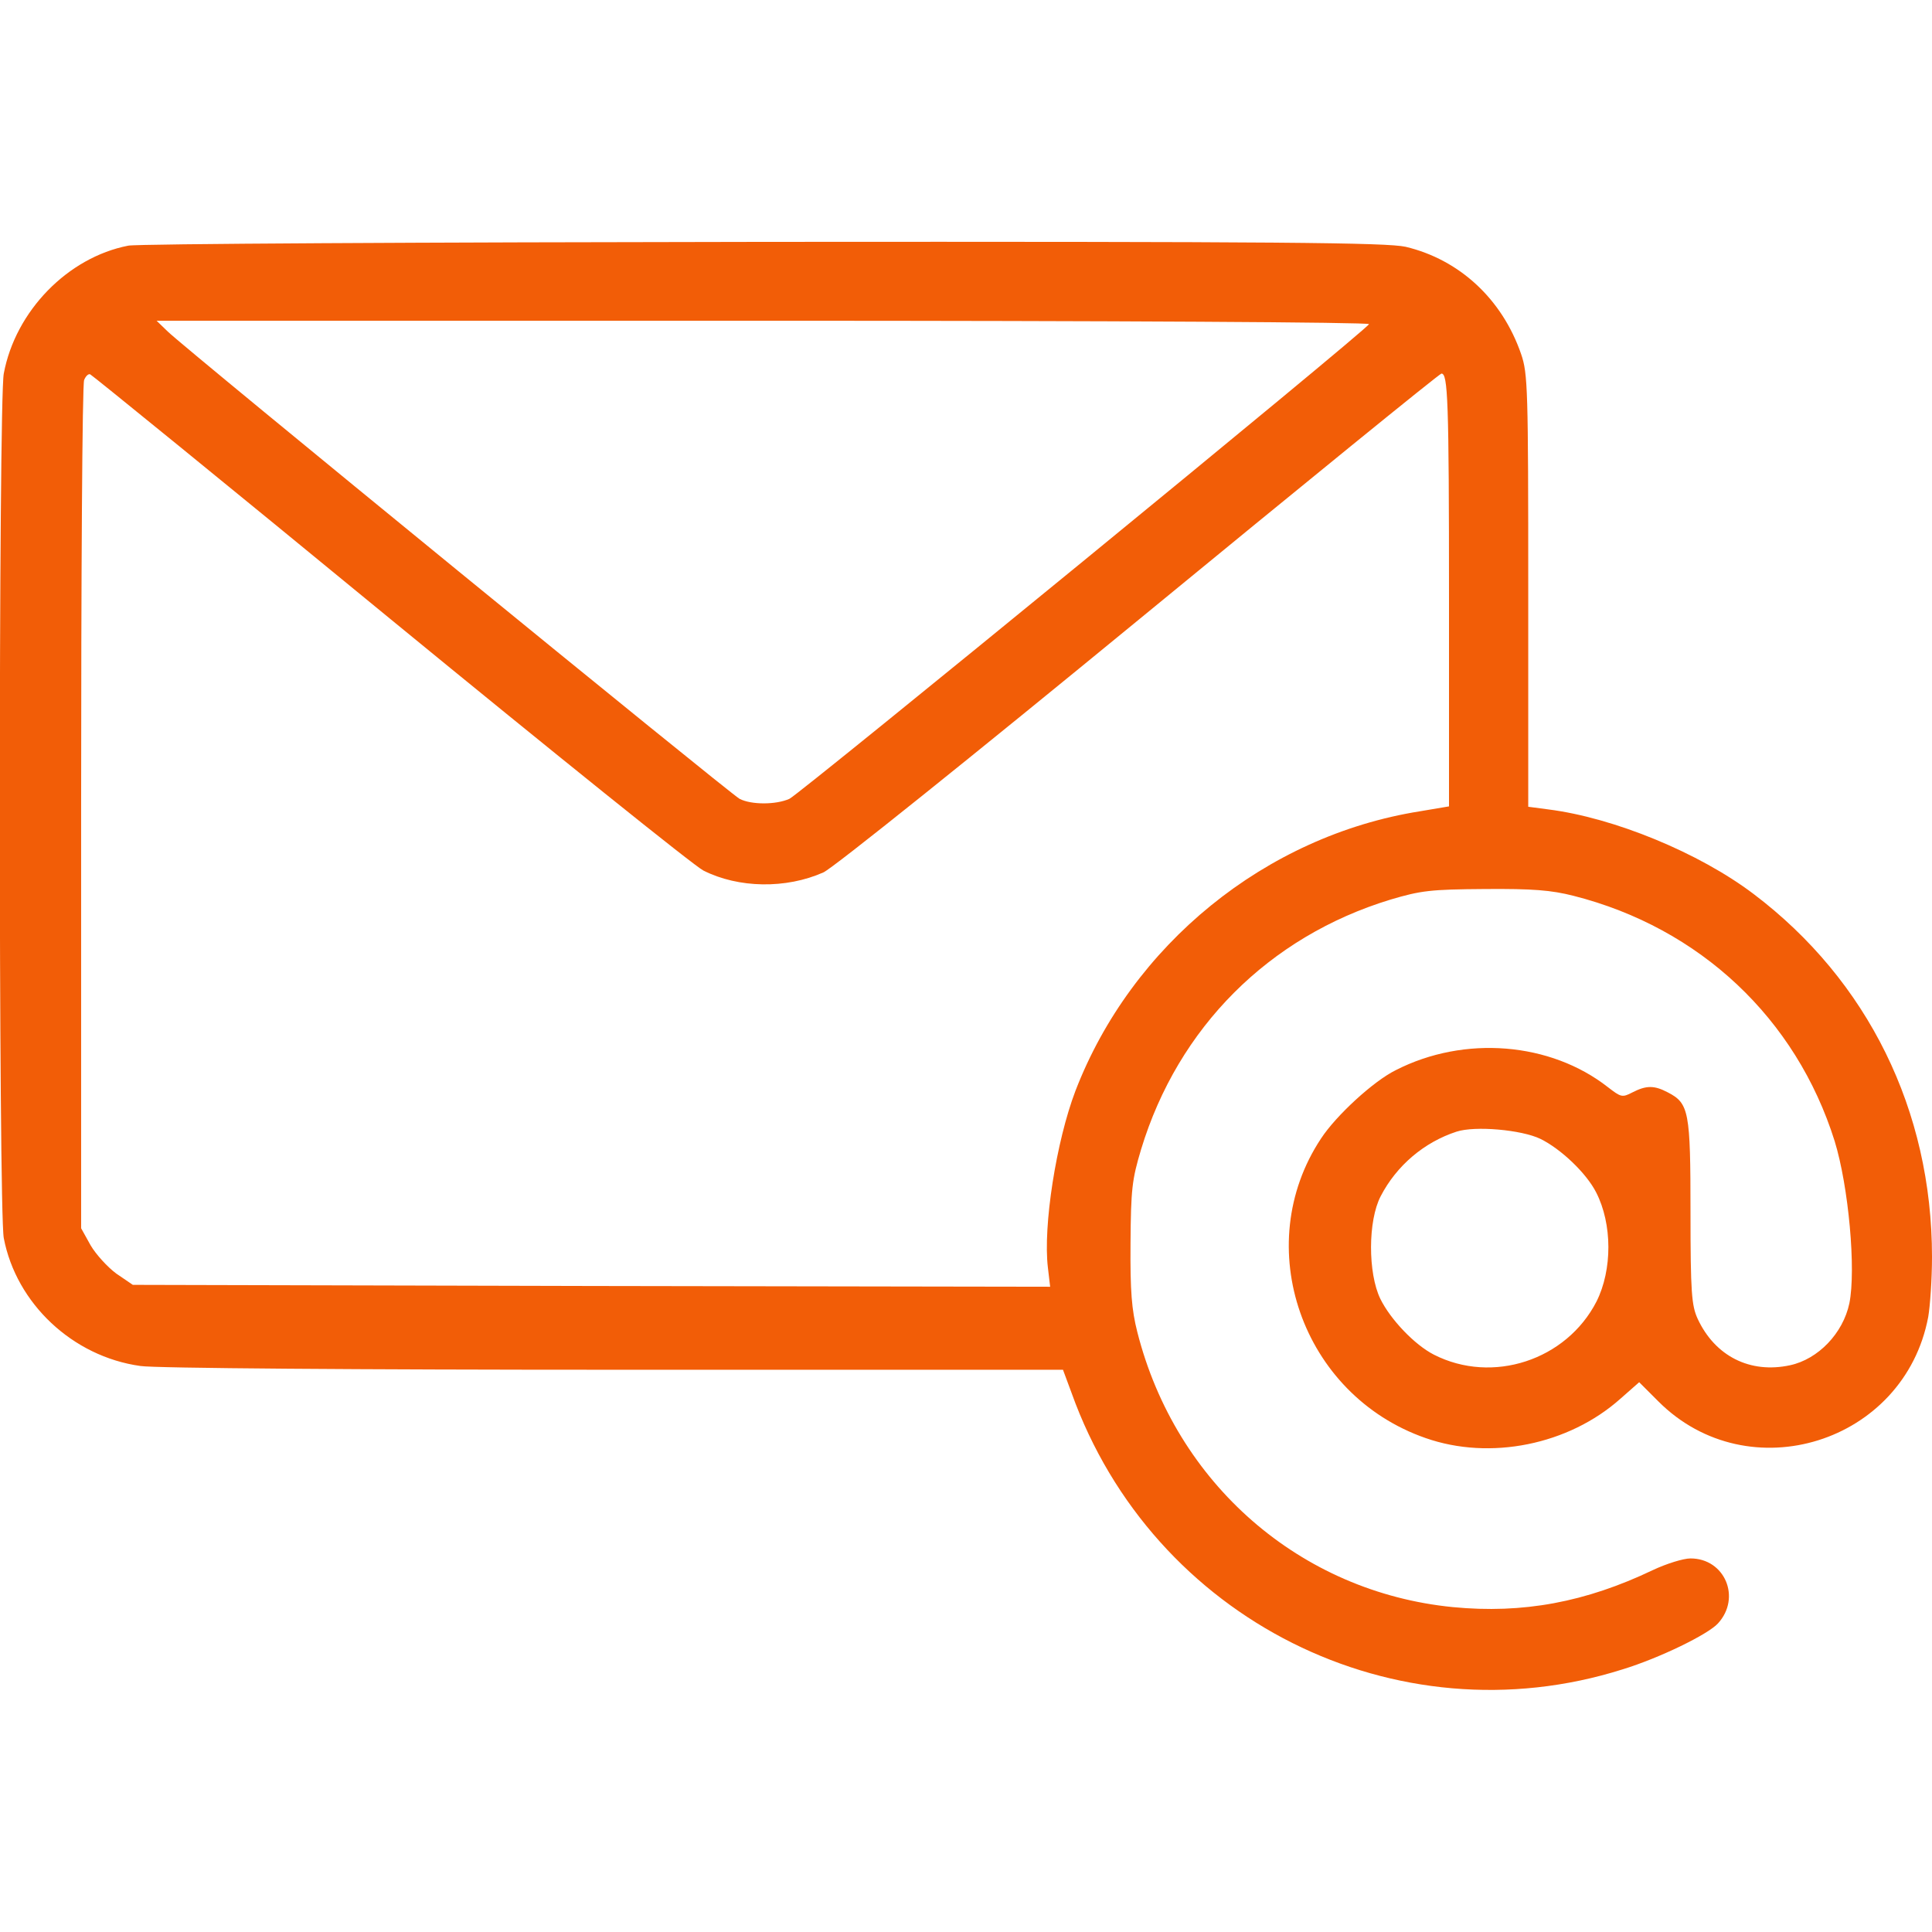
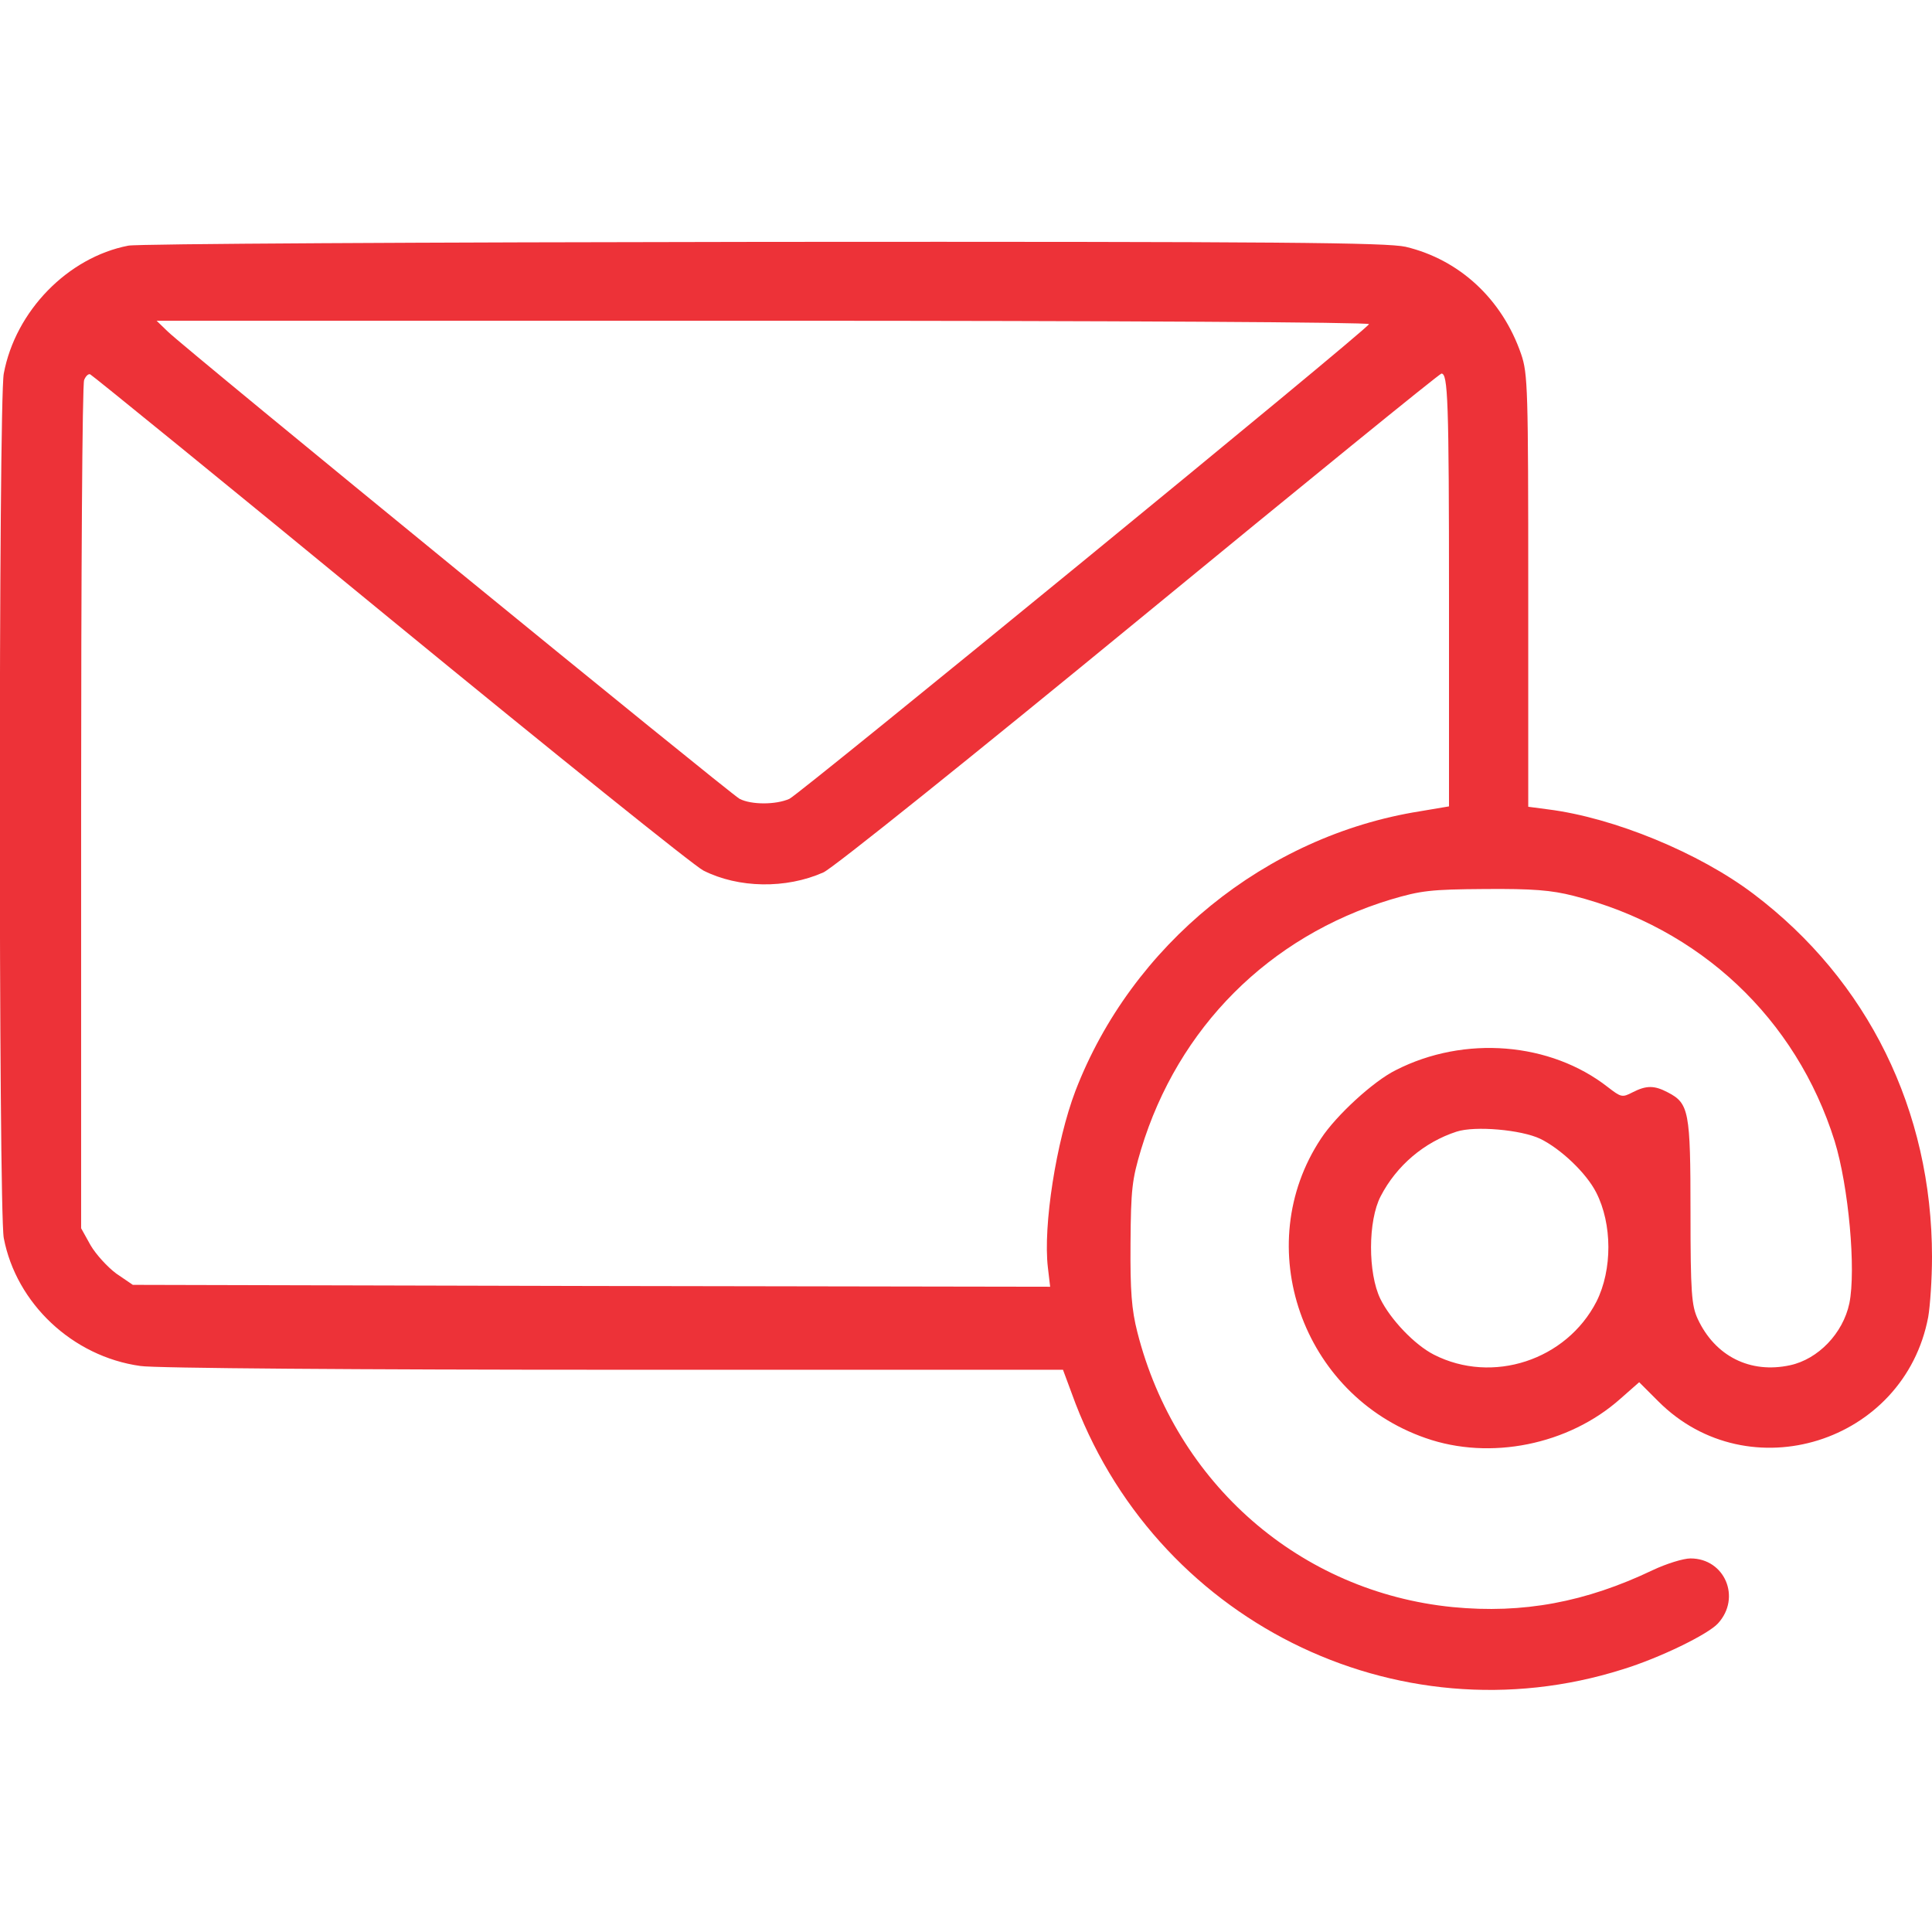
<svg xmlns="http://www.w3.org/2000/svg" version="1.0" width="512pt" height="512pt" viewBox="0 0 512 512" preserveAspectRatio="xMidYMid meet">
-   <g transform="translate(0,512) scale(0.1,-0.1)" fill="#F25D07" stroke="none">
+   <g transform="translate(0,512) scale(0.1,-0.1)" fill="#ed3238" stroke="none">
    <path d="M340 4469 c-160 -31 -299 -173 -330 -339 -14 -72 -14 -2218 0 -2291 33 -173 182 -314 362 -339 35 -6 591 -10 1254 -10 l1191 0 23 -62 c215 -600 859 -922 1460 -732 98 30 227 93 253 122 62 68 18 172 -73 172 -19 0 -64 -14 -100 -31 -178 -85 -344 -116 -530 -98 -404 40 -734 327 -836 729 -15 59 -19 108 -18 235 1 144 4 169 28 249 98 323 339 564 661 662 81 24 106 27 250 28 127 1 176 -3 235 -18 335 -85 590 -325 692 -650 37 -120 57 -341 39 -430 -17 -80 -83 -148 -157 -164 -106 -23 -199 24 -245 123 -16 35 -19 68 -19 283 0 267 -4 288 -60 317 -36 19 -57 19 -94 0 -27 -14 -30 -13 -65 14 -152 119 -380 138 -562 45 -59 -29 -158 -120 -198 -181 -189 -285 -51 -680 277 -794 171 -60 379 -18 516 104 l50 44 51 -51 c239 -239 652 -110 715 224 5 29 10 100 10 159 0 388 -170 733 -473 962 -144 109 -370 202 -544 224 l-53 7 0 572 c0 536 -1 576 -19 628 -50 145 -163 250 -306 284 -51 11 -318 14 -1700 13 -902 -1 -1660 -5 -1685 -10z m3288 -208 c-5 -15 -1508 -1245 -1536 -1258 -36 -16 -101 -16 -132 0 -26 14 -1462 1187 -1515 1238 l-30 29 1609 0 c938 0 1606 -4 1604 -9z m-2594 -781 c433 -355 806 -655 830 -667 93 -47 219 -49 318 -5 24 10 400 312 836 670 437 359 797 652 802 652 17 0 20 -68 20 -596 l0 -551 -77 -13 c-409 -65 -764 -354 -913 -741 -51 -134 -86 -358 -73 -468 l6 -51 -1216 2 -1215 3 -44 30 c-23 17 -54 51 -68 75 l-25 45 0 1115 c0 613 3 1123 8 1133 4 10 11 17 16 15 5 -2 363 -293 795 -648z m3048 -1378 c55 -27 122 -91 148 -142 43 -84 43 -205 1 -289 -80 -156 -276 -220 -431 -141 -51 26 -115 93 -142 148 -33 68 -33 207 1 272 42 81 115 143 201 171 49 16 172 5 222 -19z" />
  </g>
</svg>
